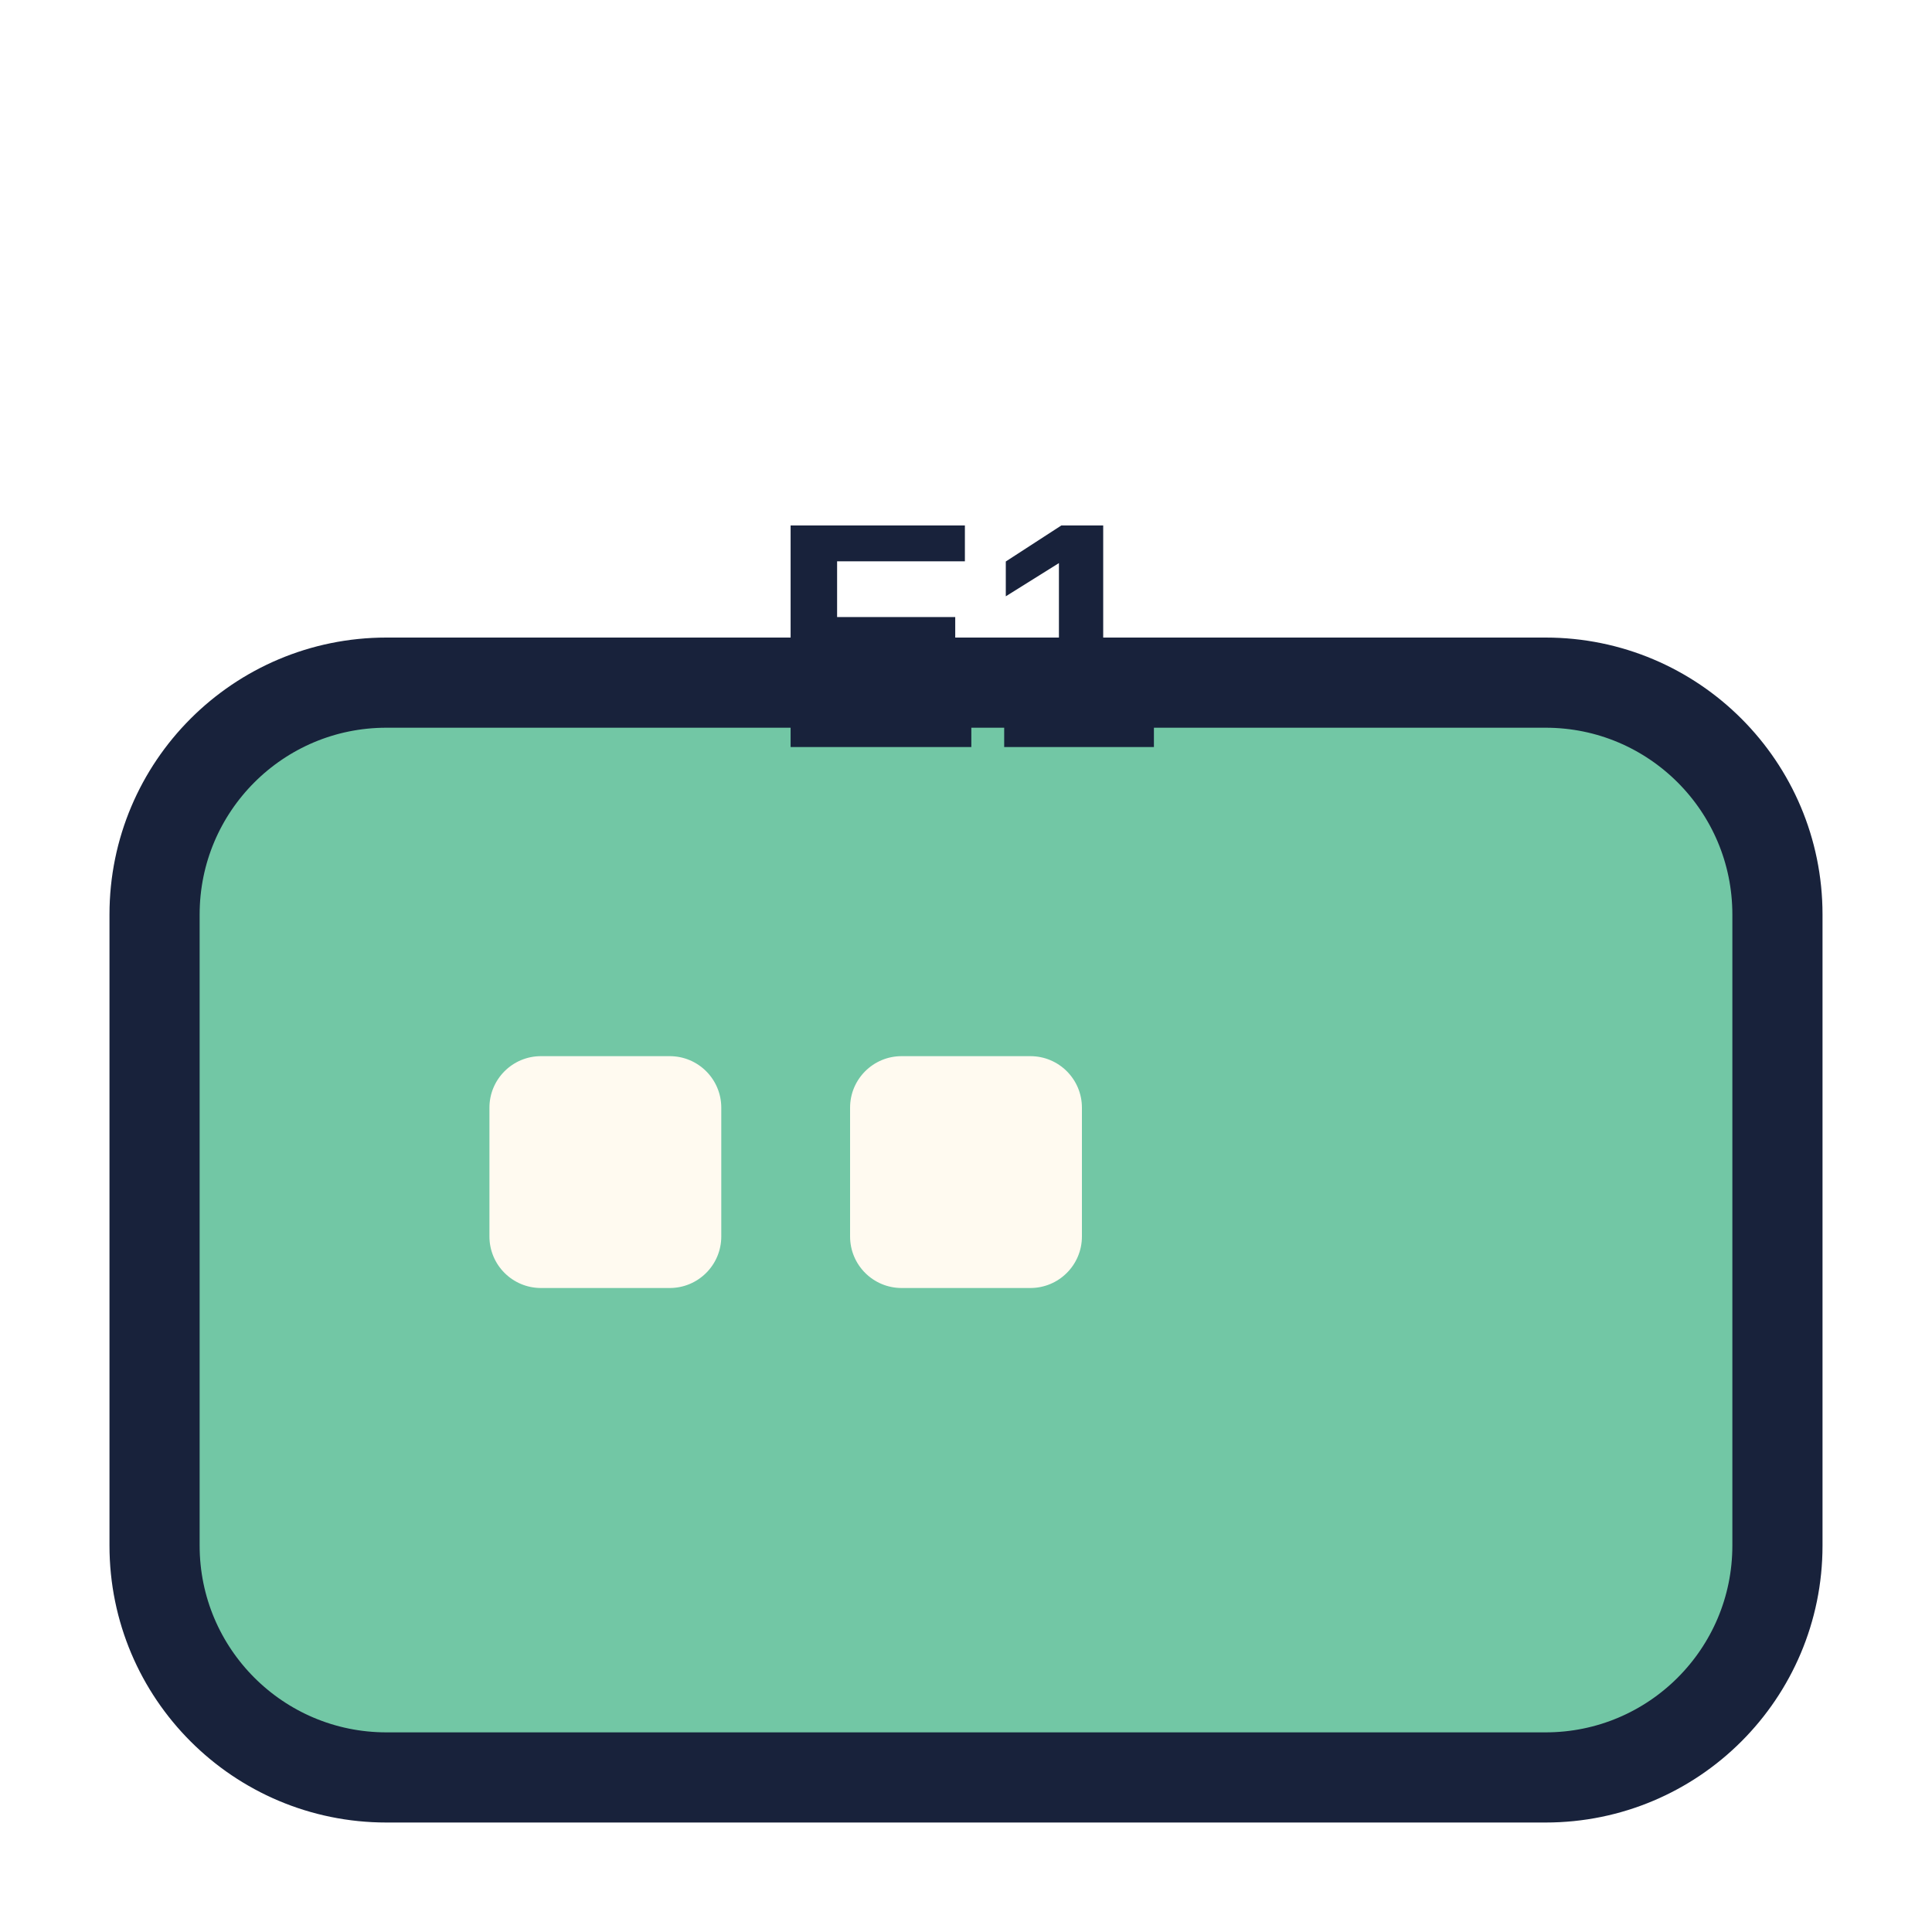
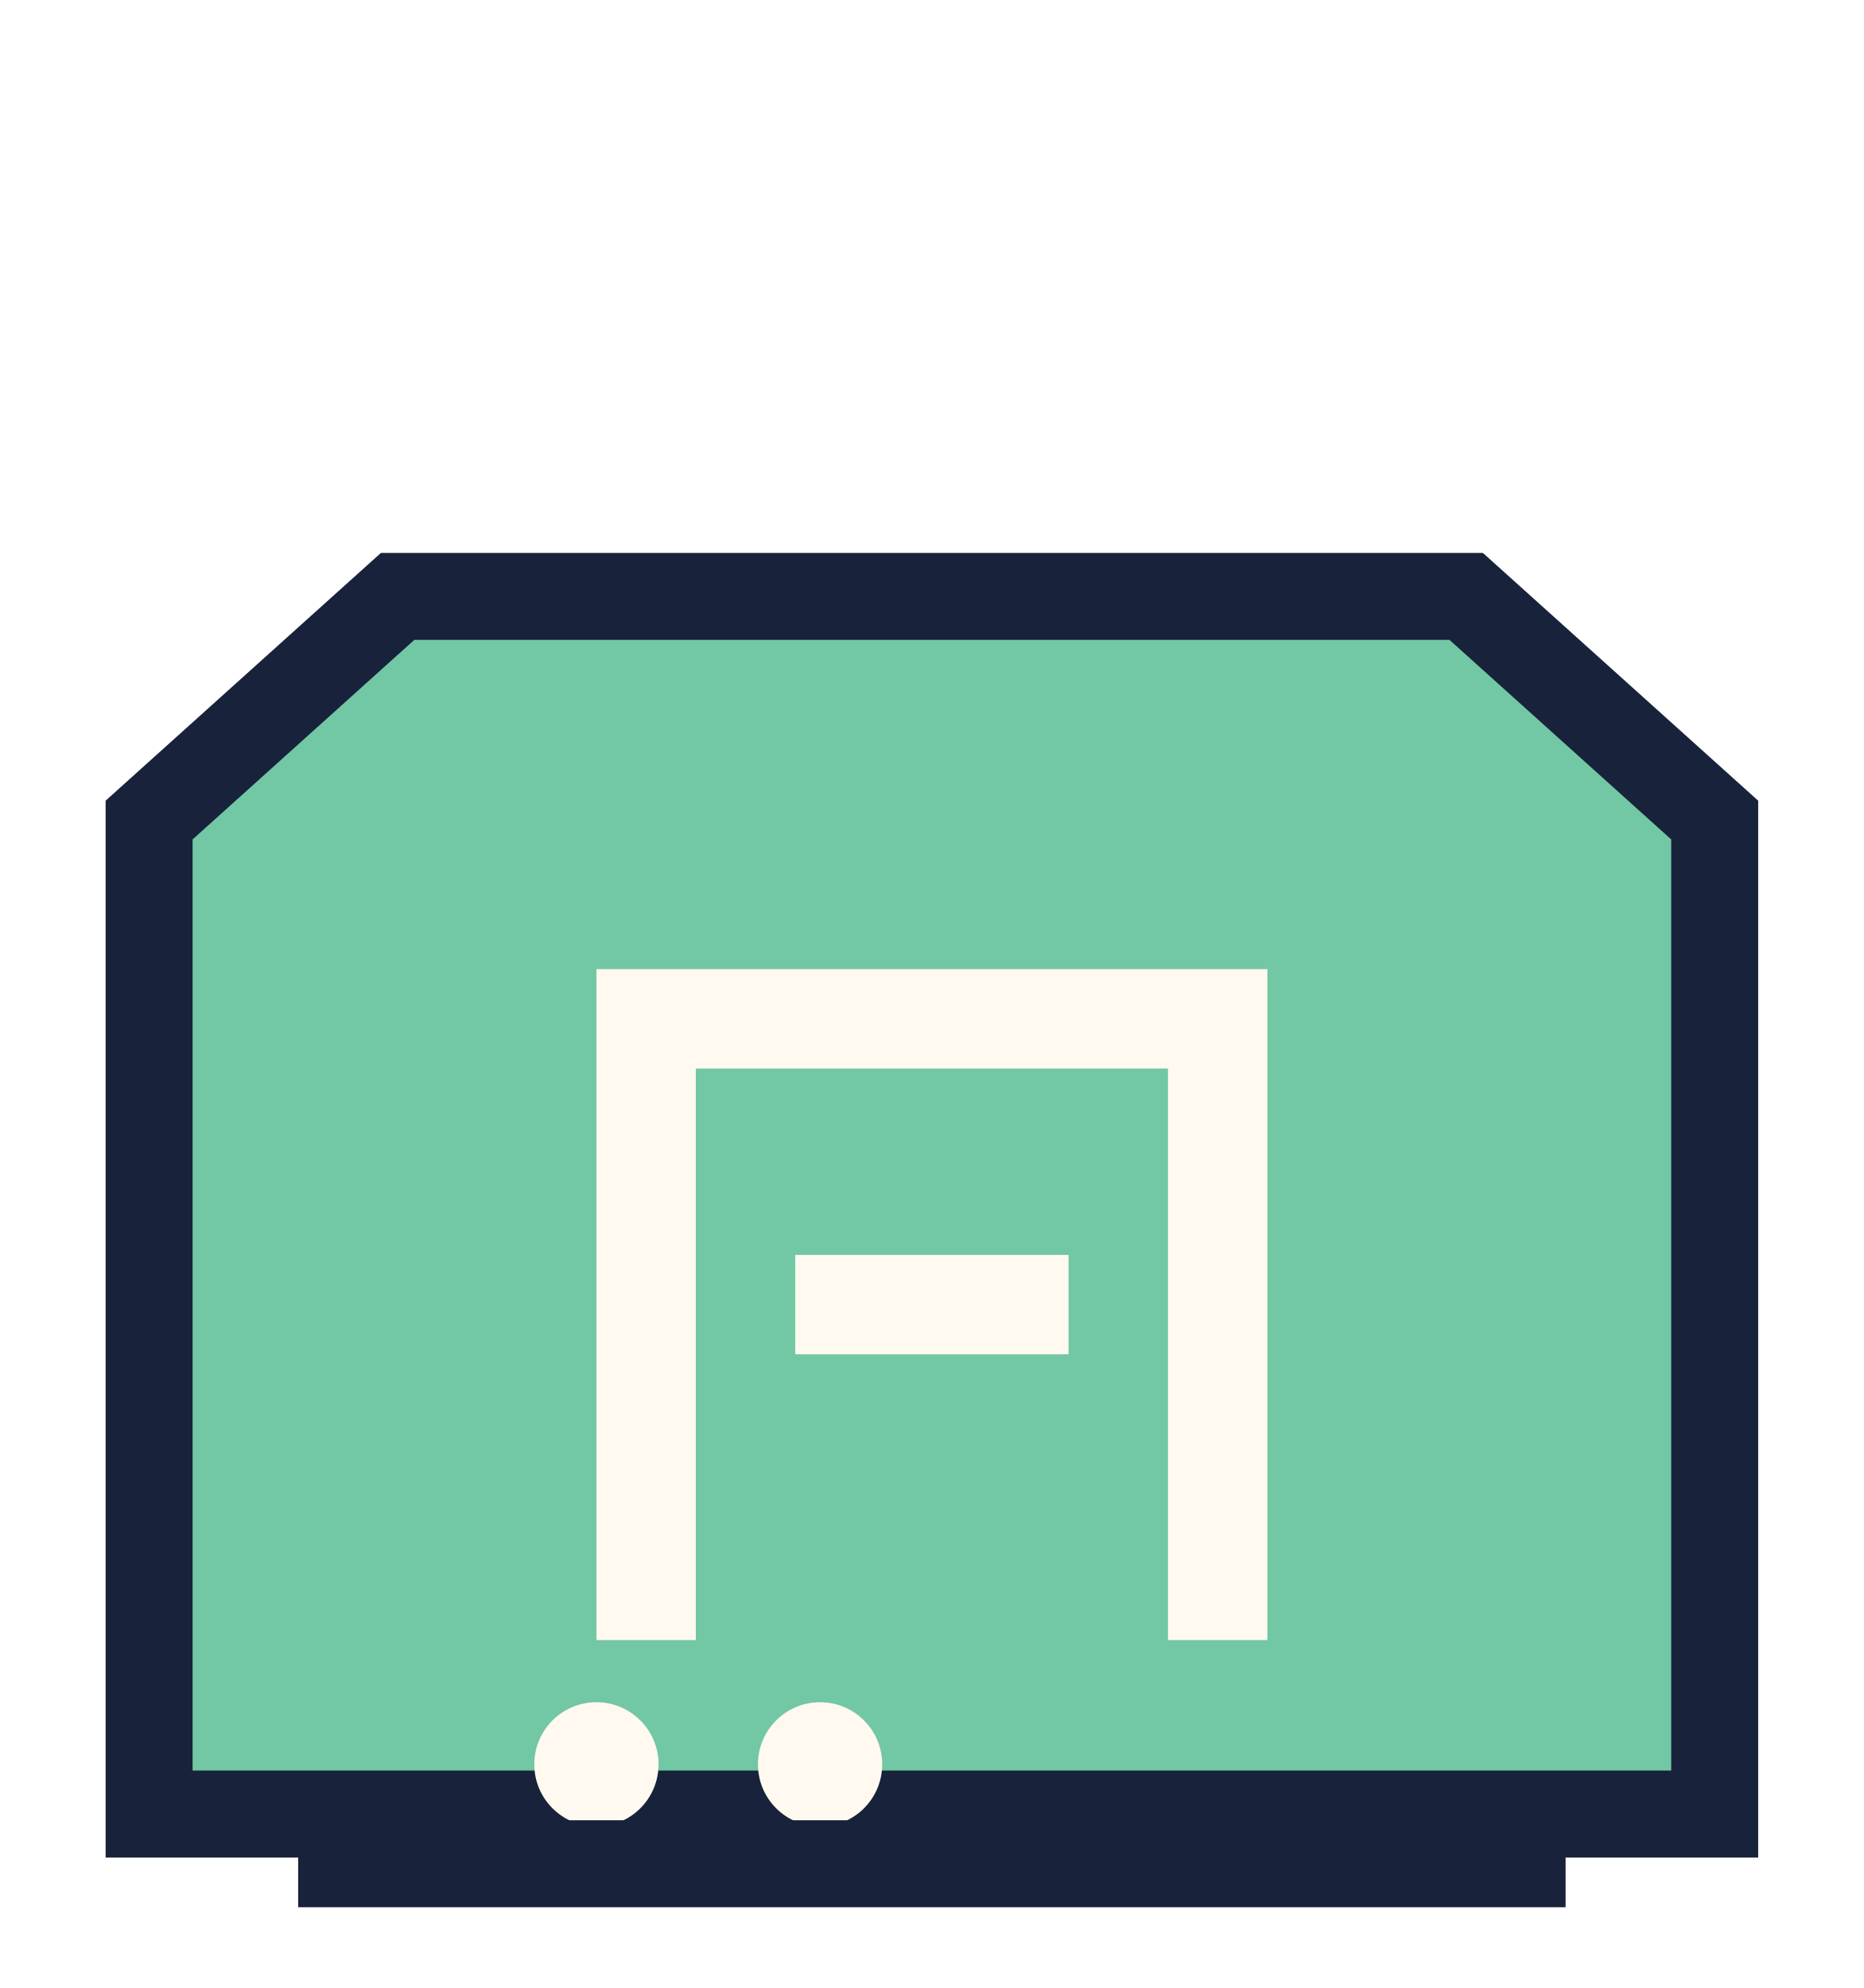
- <svg xmlns="http://www.w3.org/2000/svg" width="150" height="150">
-   <rect x="12" y="53" width="126" height="85" rx="18" fill="#72c7a5" stroke="#18223b" stroke-width="7" />
-   <rect x="38" y="82" width="18" height="18" rx="4" fill="#fffaf0" />
-   <rect x="66" y="82" width="18" height="18" rx="4" fill="#fffaf0" />
-   <text x="75" y="58" text-anchor="middle" font-family="Arial" font-weight="700" font-size="25" fill="#18223b">E1</text>
+ <svg xmlns="http://www.w3.org/2000/svg" width="150" height="160">
+   <path d="M12 146V66l20-18h86l20 18v80z" fill="#72c7a5" stroke="#18223b" stroke-width="7" />
+   <path d="M52 132V82h46v50M64 105h22" fill="none" stroke="#fff9ef" stroke-width="8" />
+   <circle cx="48" cy="142" r="5" fill="#fff9ef" />
+   <circle cx="66" cy="142" r="5" fill="#fff9ef" />
+   <path d="M24 150h102" stroke="#18223b" stroke-width="7" />
</svg>
